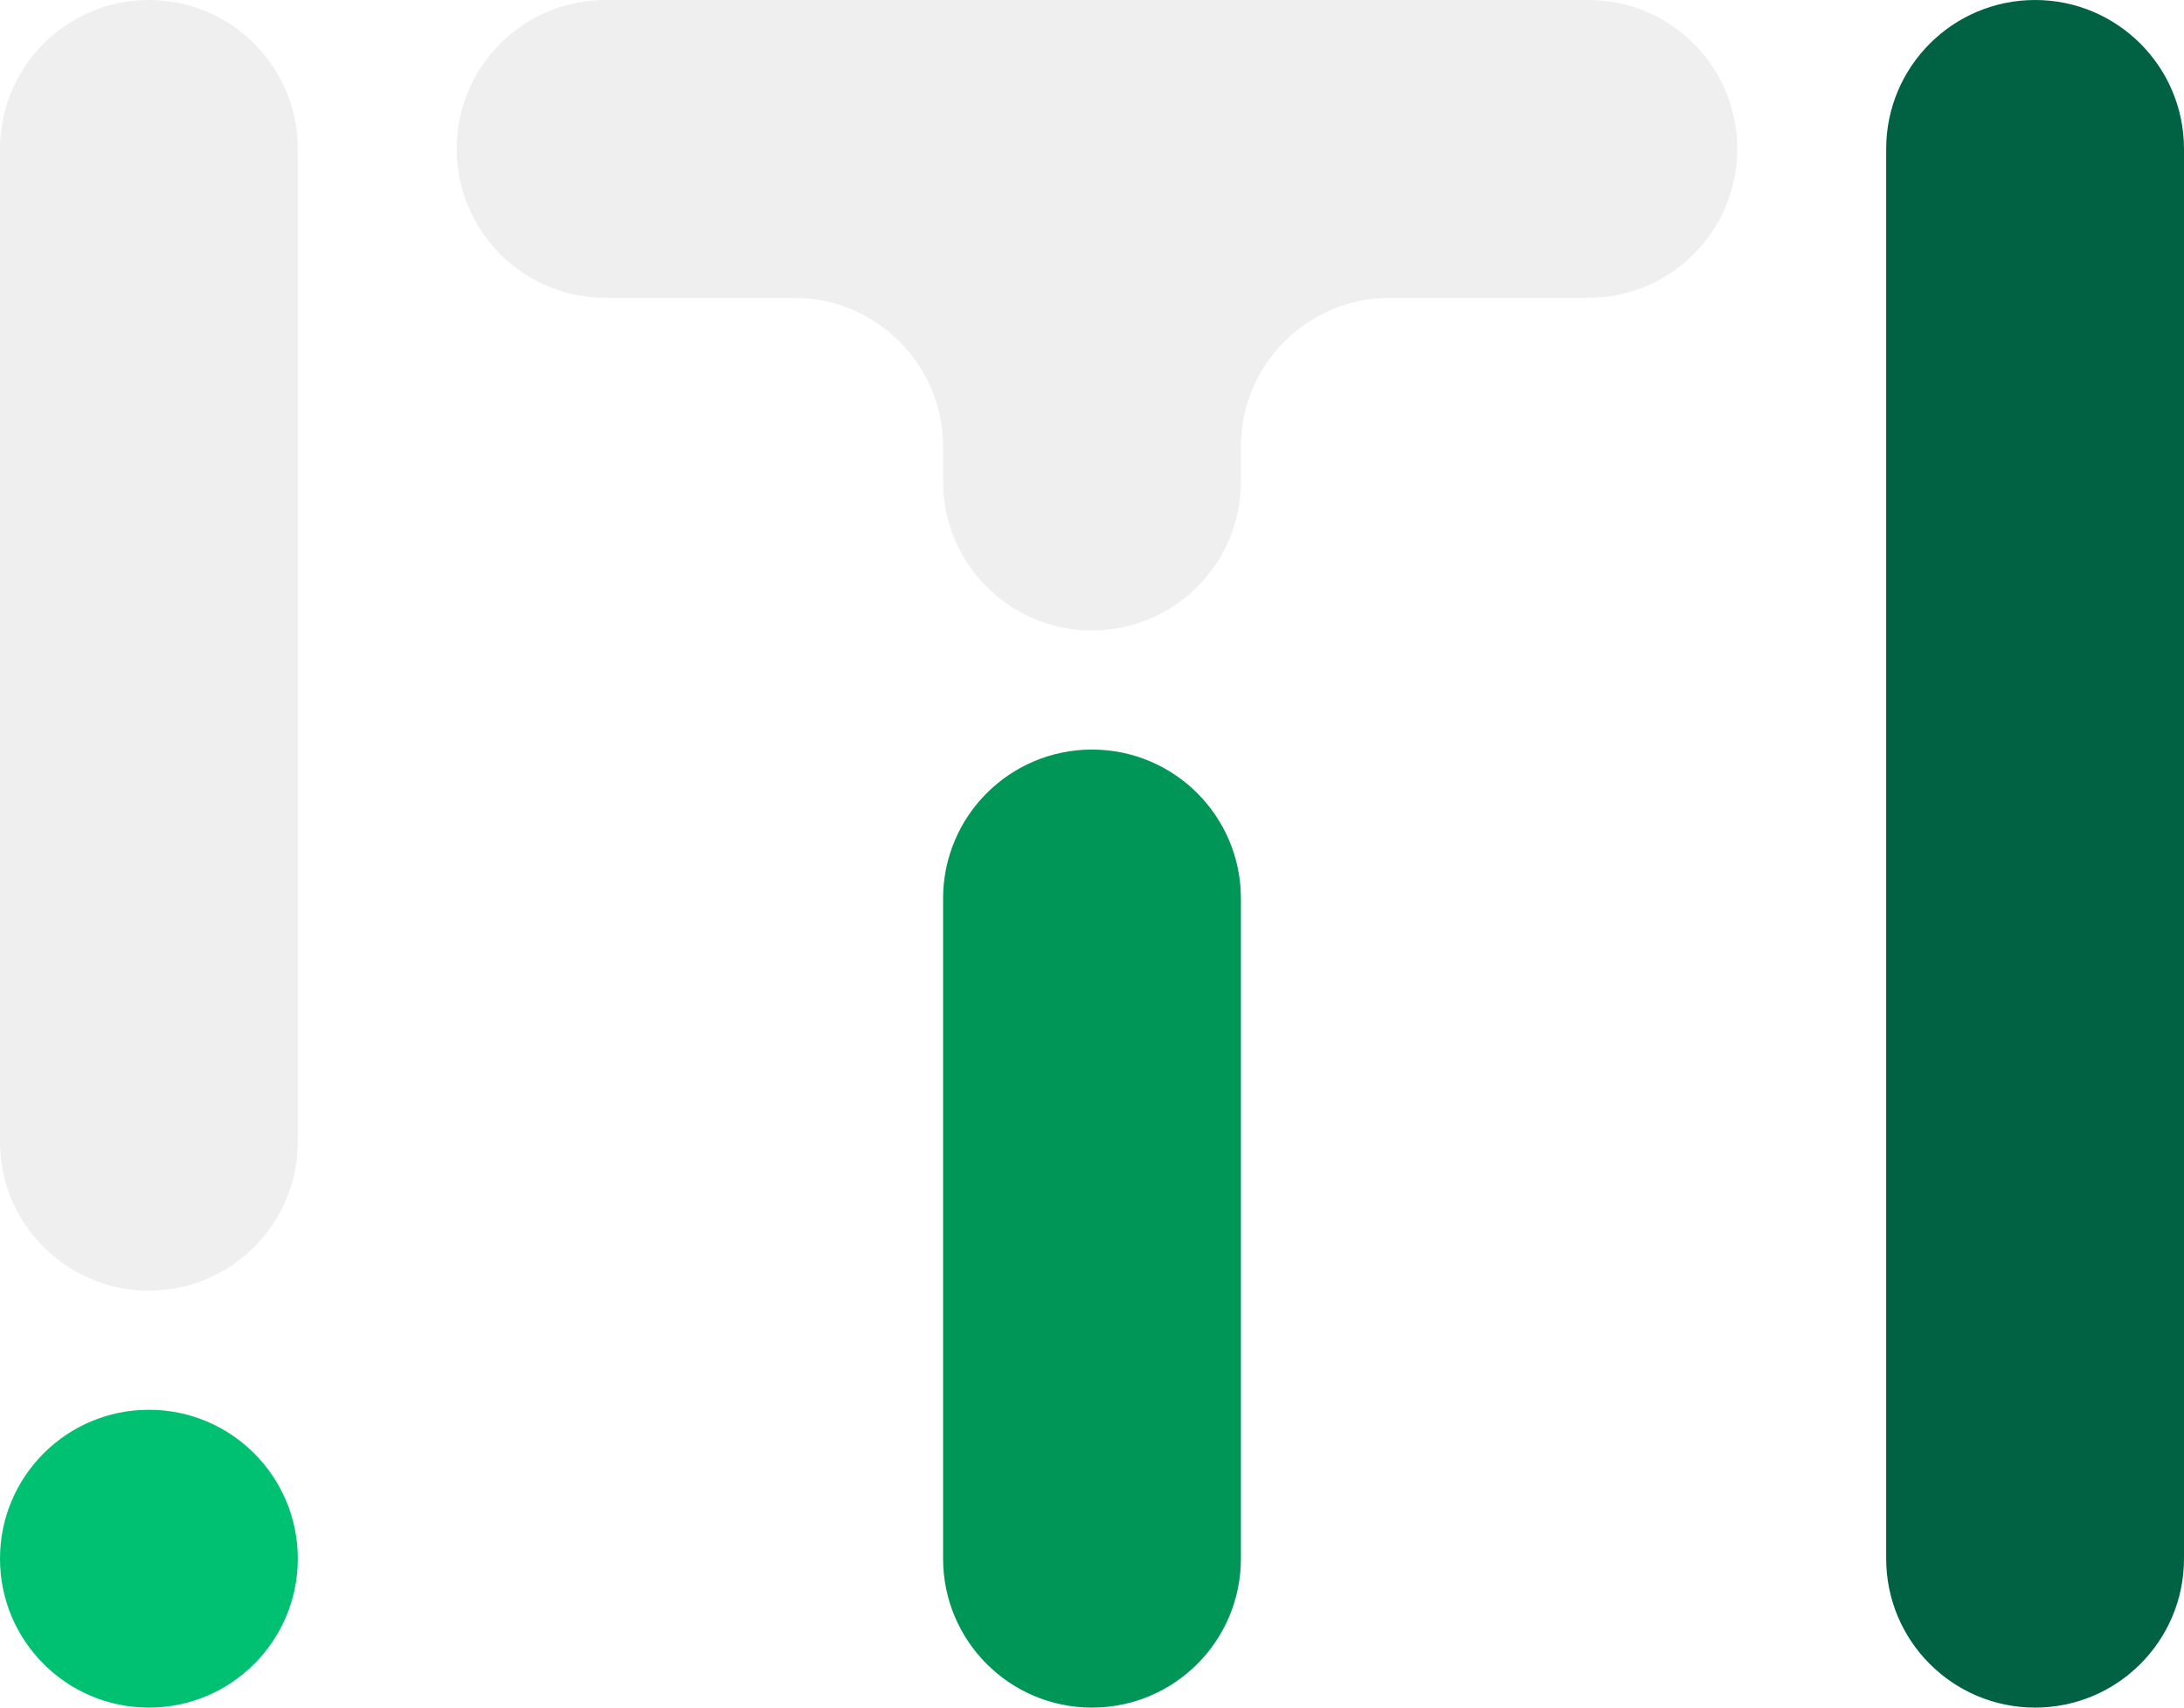
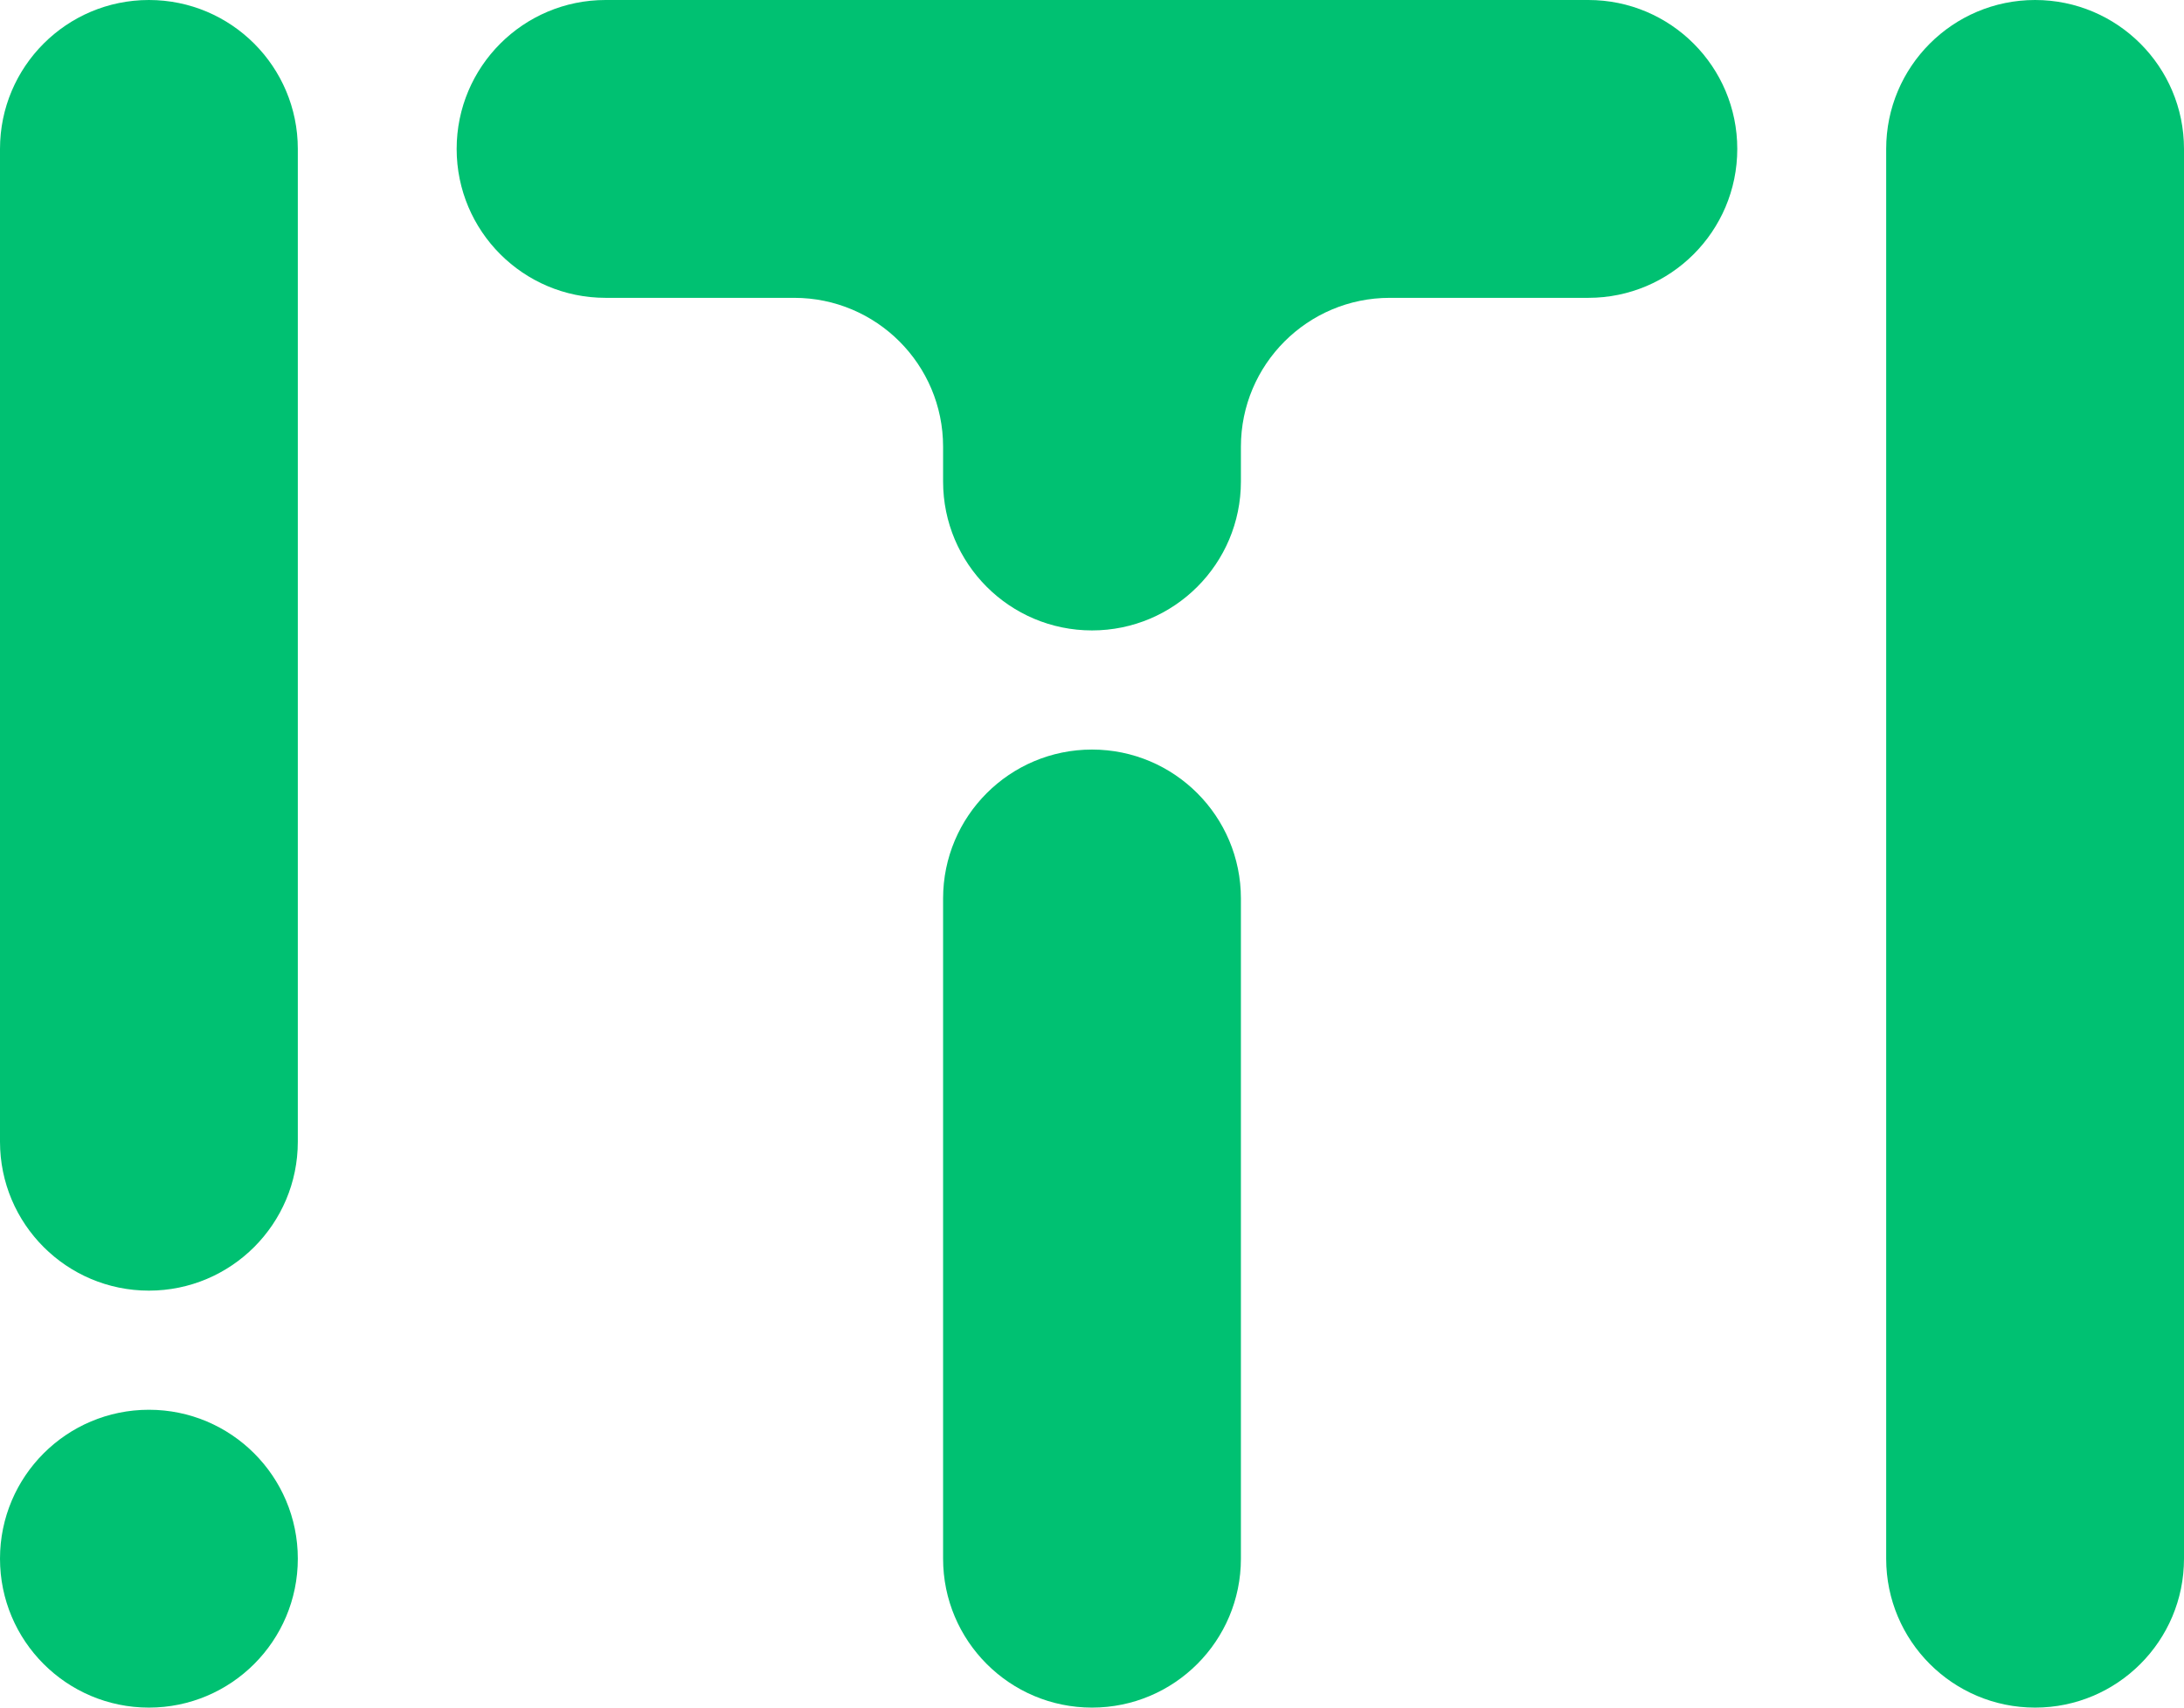
<svg xmlns="http://www.w3.org/2000/svg" width="440" height="344" viewBox="0 0 440 344" fill="none">
-   <rect width="60" height="260" rx="30" fill="#EFEFEF" />
-   <rect x="190" y="151" width="60" height="193" rx="30" fill="#009657" />
-   <rect x="380" width="60" height="344" rx="30" fill="#016243" />
-   <path fill-rule="evenodd" clip-rule="evenodd" d="M320 60C336.569 60 350 46.569 350 30C350 13.431 336.569 7.82523e-06 320 7.82523e-06H250H190L122 0C105.431 -1.90666e-06 92 13.431 92 30C92 46.569 105.431 60 122 60L160 60C176.569 60 190 73.431 190 90V97C190 113.569 203.431 127 220 127C236.569 127 250 113.569 250 97V90C250 73.431 263.431 60 280 60L320 60Z" fill="#EFEFEF" />
+   <rect width="60" height="260" rx="30" fill="#00C172" />
+   <rect x="190" y="151" width="60" height="193" rx="30" fill="#00C172" />
+   <rect x="380" width="60" height="344" rx="30" fill="#00C172" />
+   <path fill-rule="evenodd" clip-rule="evenodd" d="M320 60C336.569 60 350 46.569 350 30C350 13.431 336.569 7.82523e-06 320 7.82523e-06H250H190L122 0C105.431 -1.90666e-06 92 13.431 92 30C92 46.569 105.431 60 122 60L160 60C176.569 60 190 73.431 190 90V97C190 113.569 203.431 127 220 127C236.569 127 250 113.569 250 97V90C250 73.431 263.431 60 280 60L320 60Z" fill="#00C172" />
  <circle cx="30" cy="314" r="30" fill="#00C172" />
</svg>
